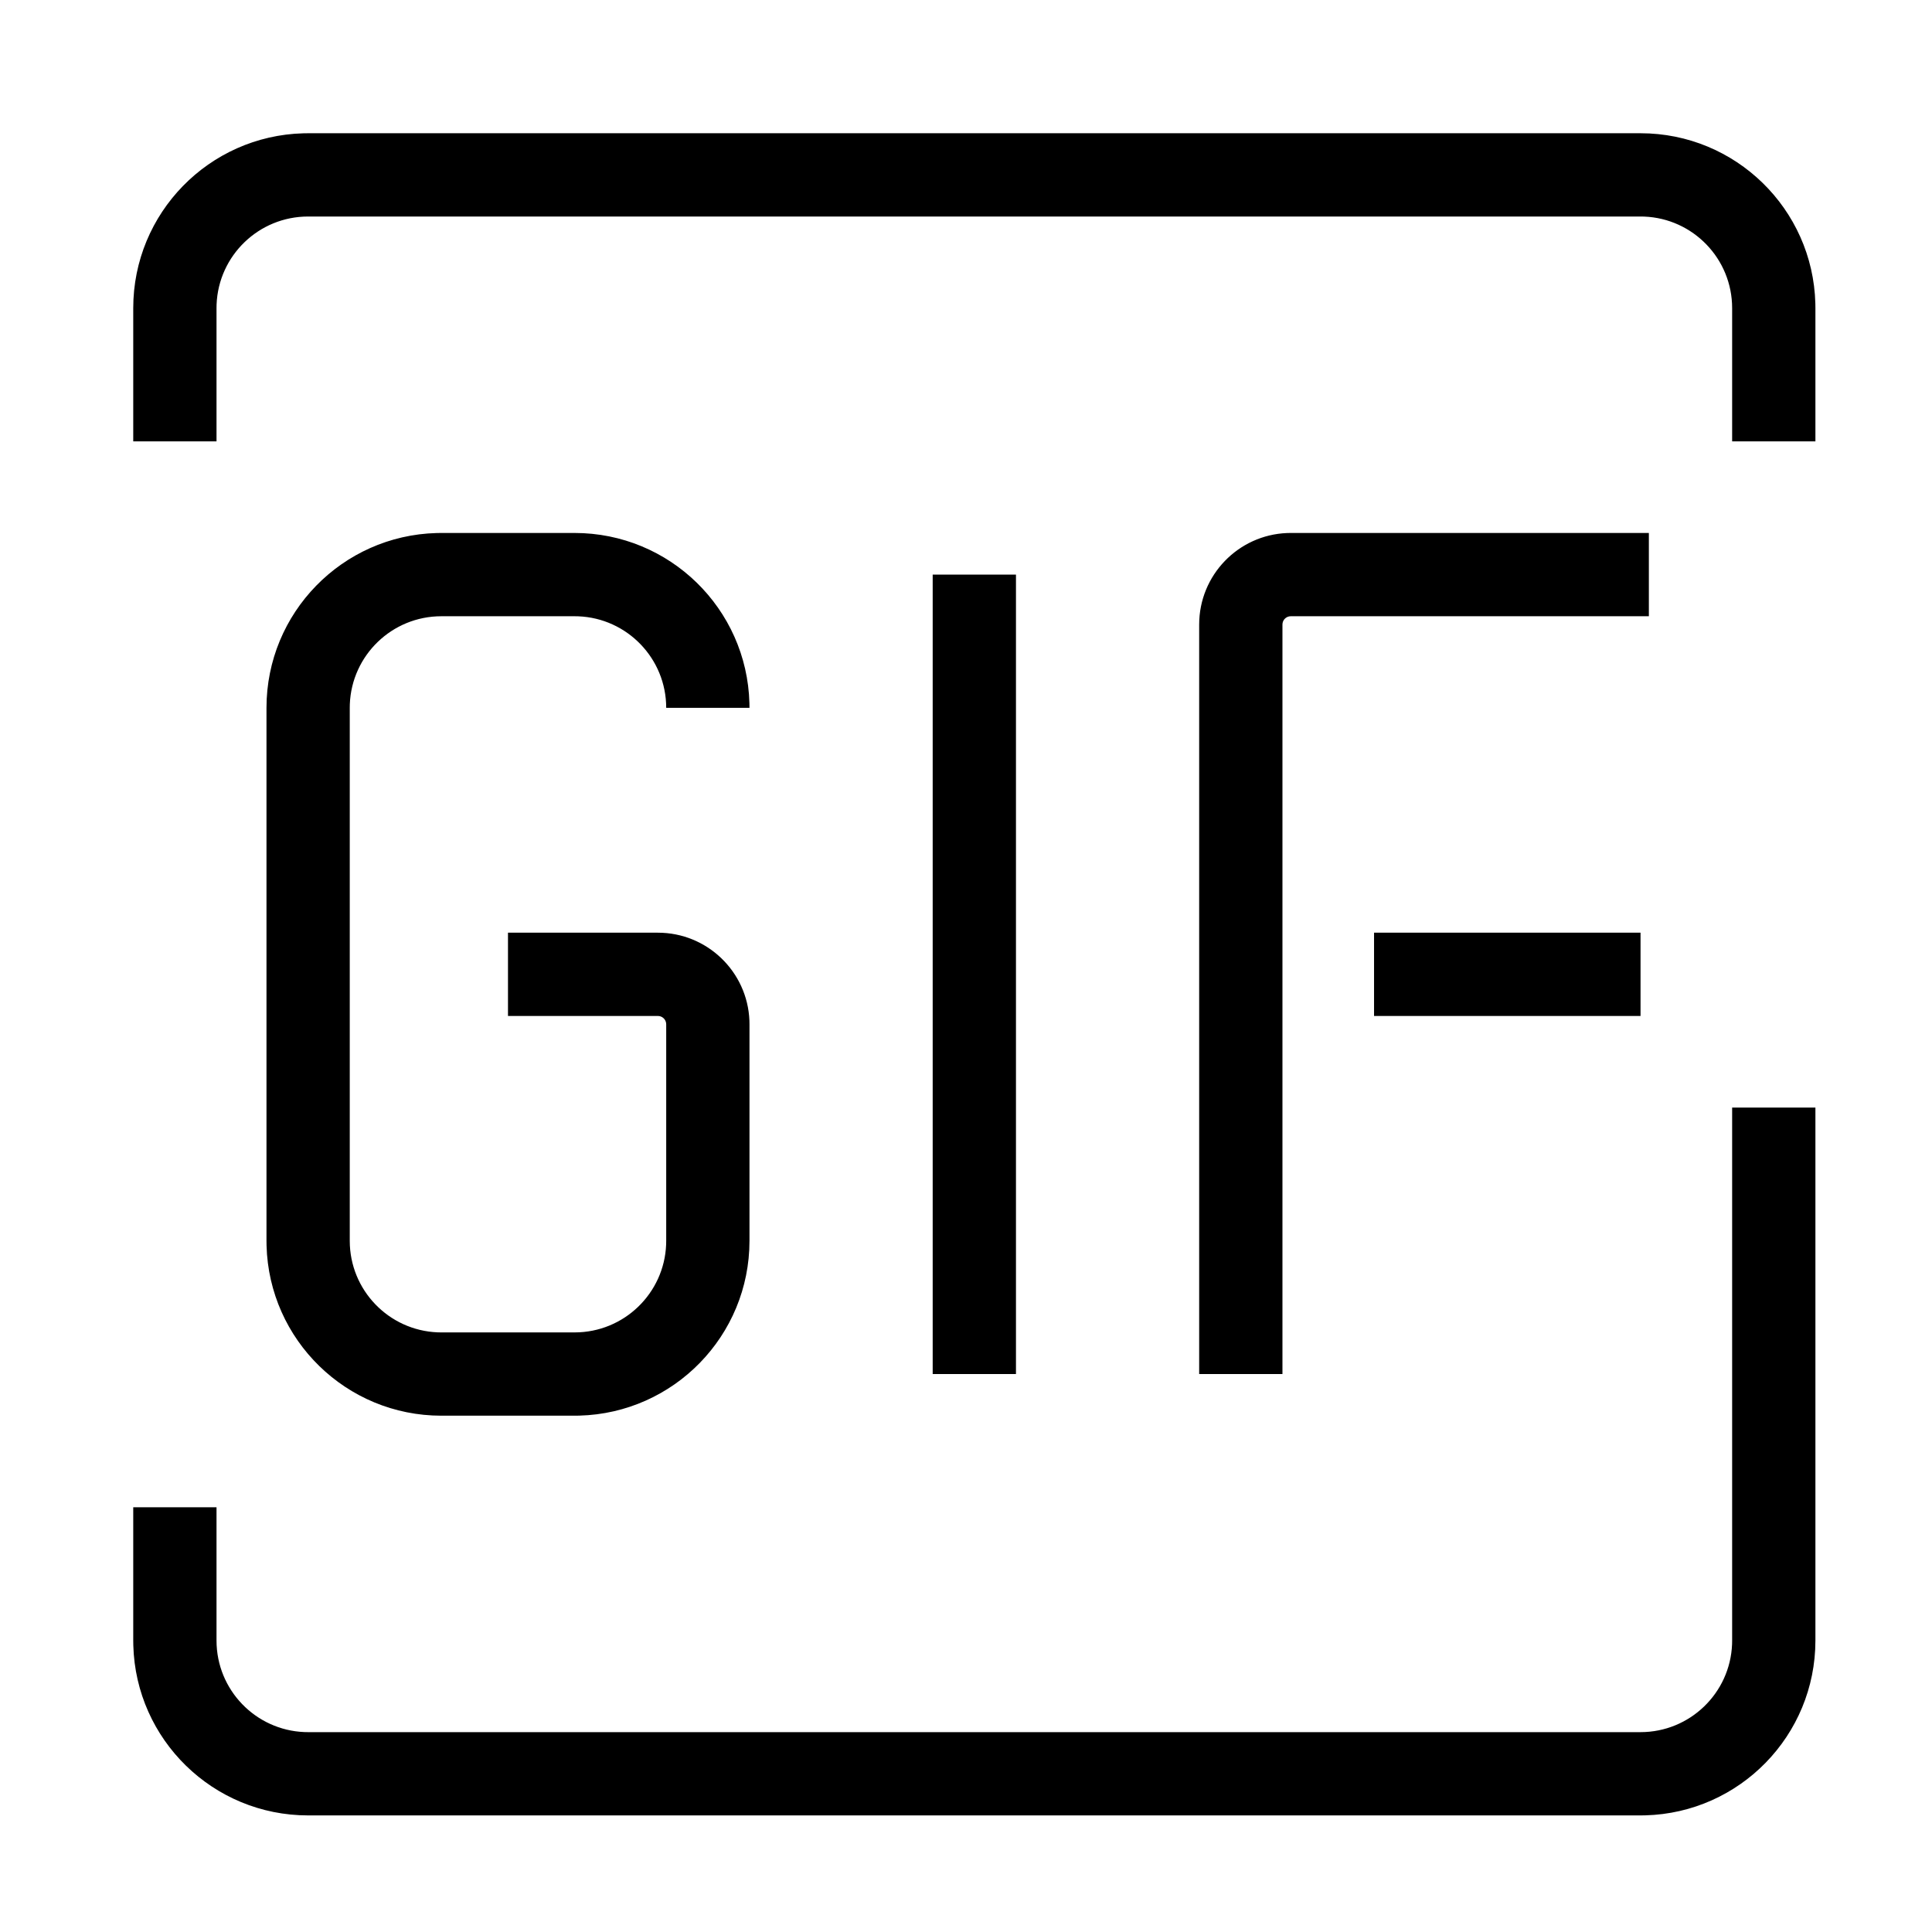
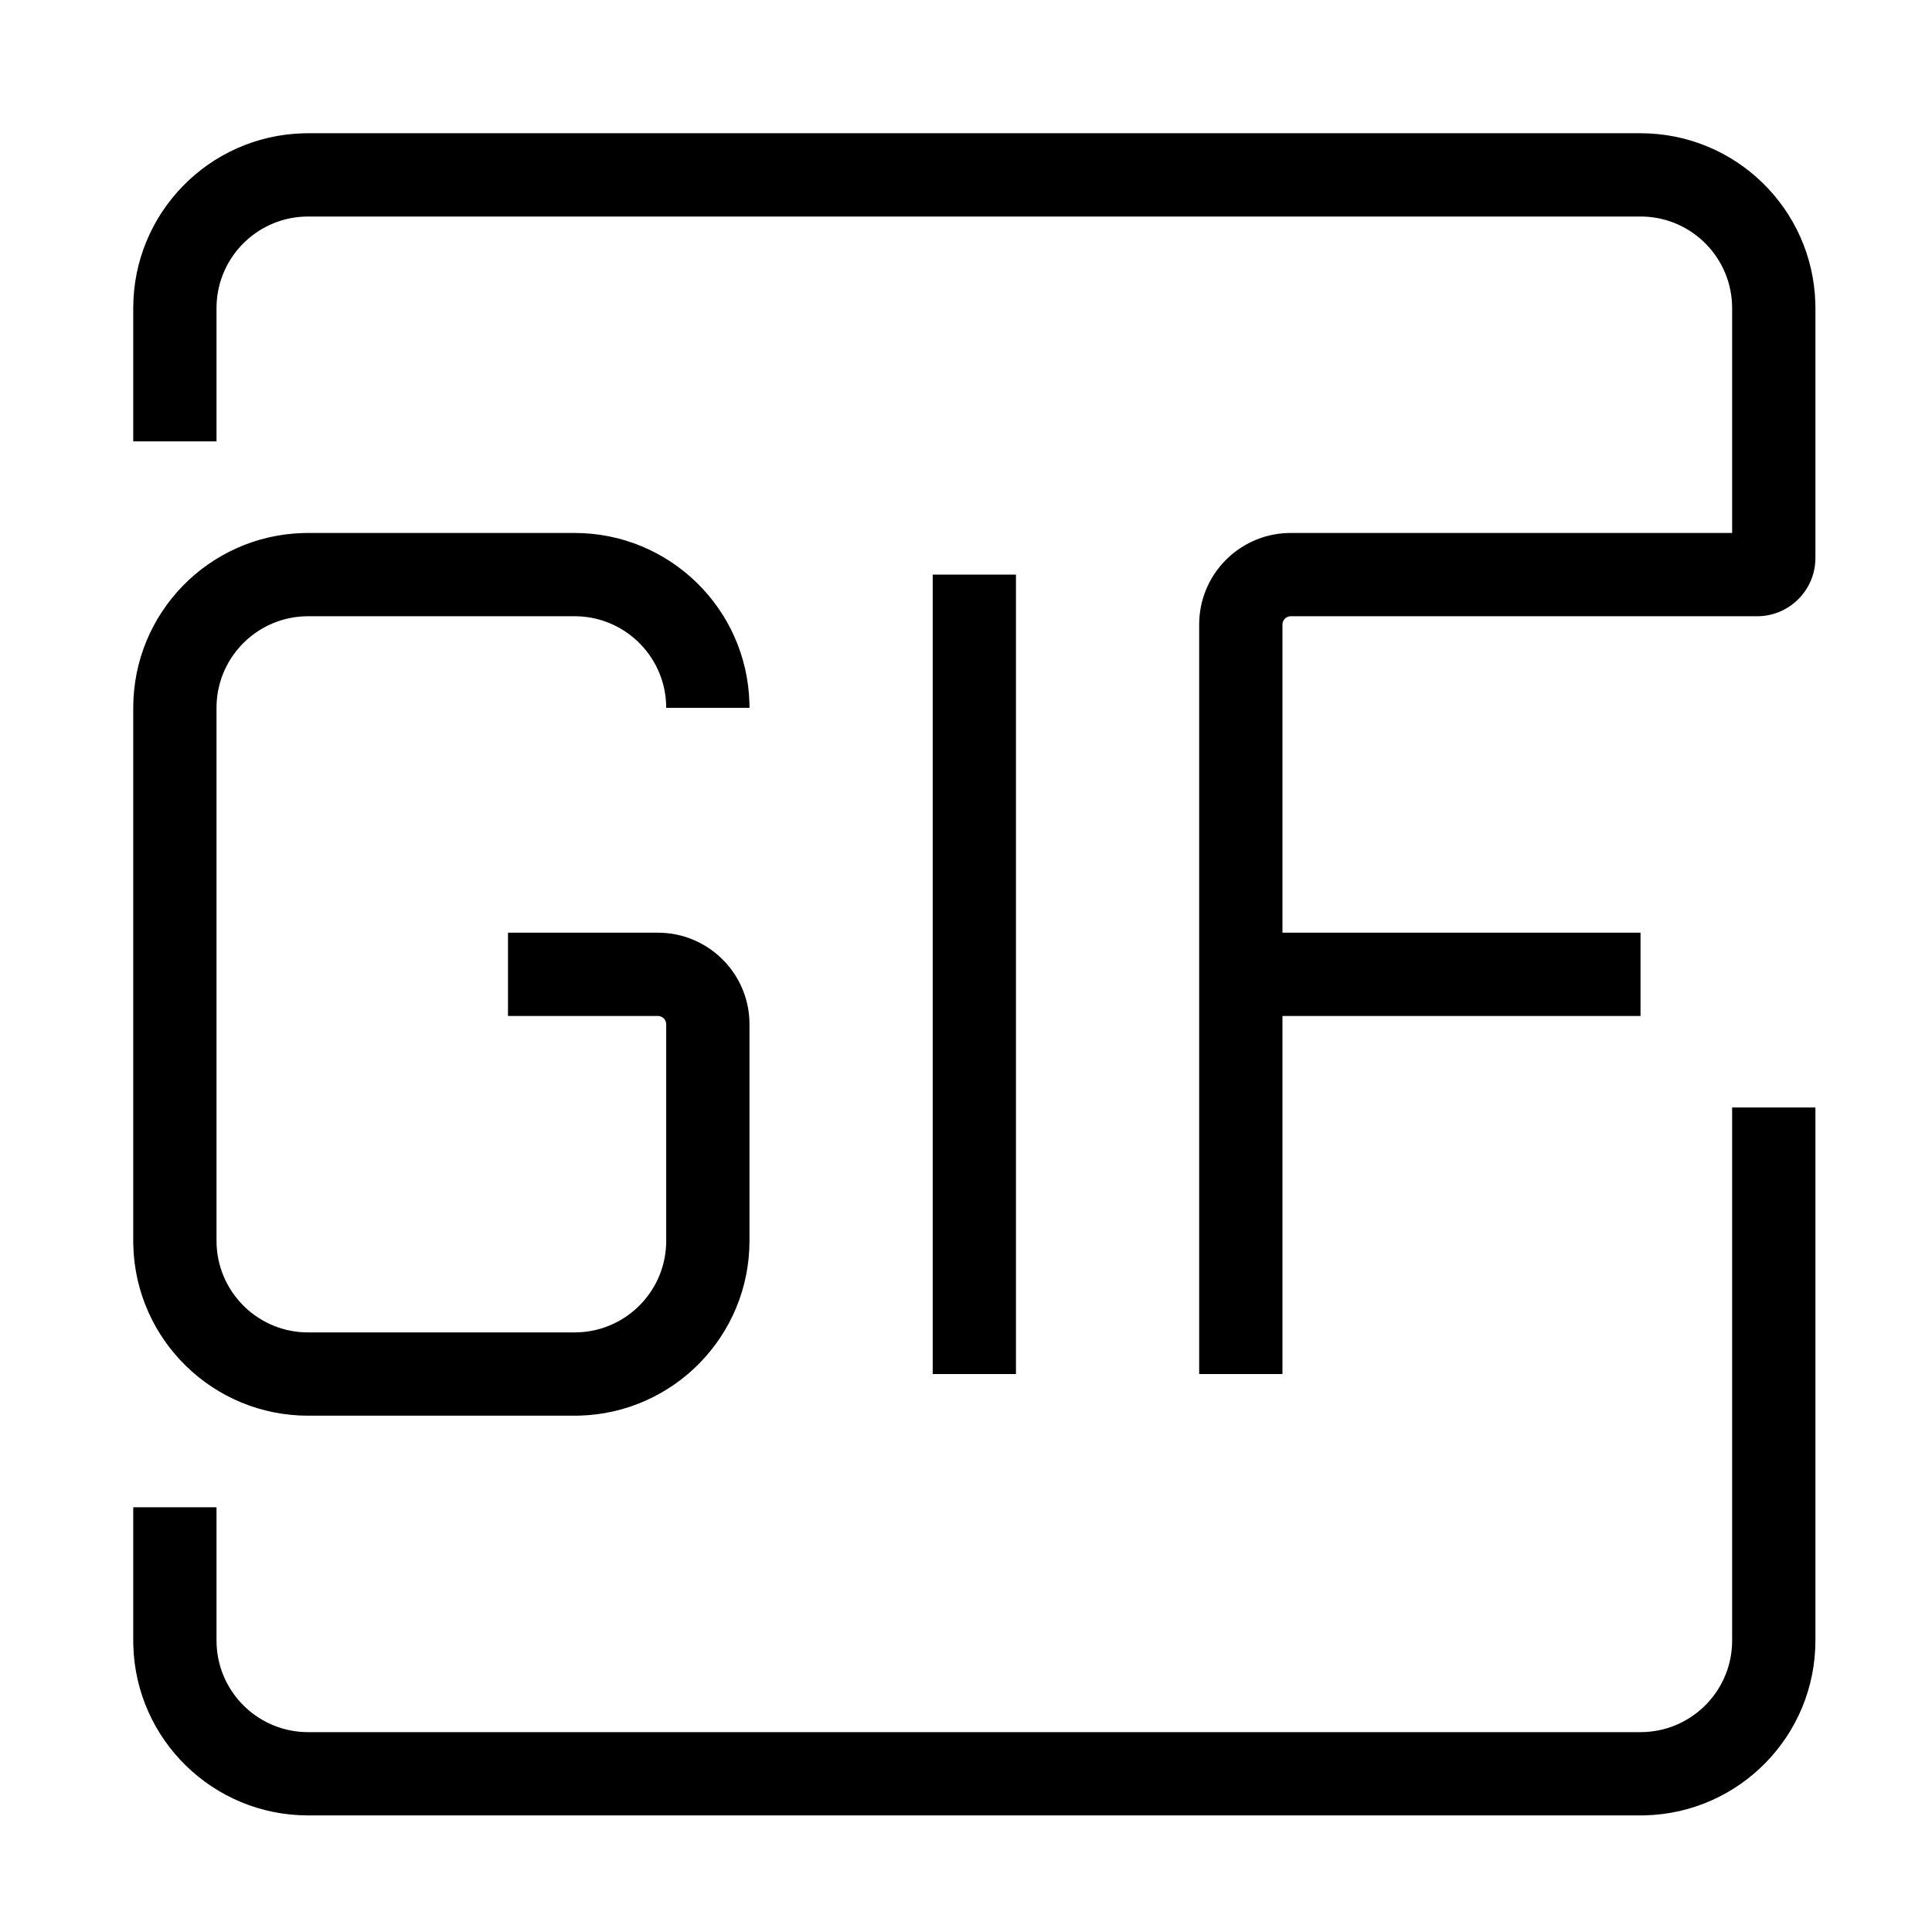
<svg xmlns="http://www.w3.org/2000/svg" viewBox="0 0 116 116" version="1.1">
  <g id="gif" stroke="none" stroke-width="1" fill="none" fill-rule="evenodd">
-     <path d="M109,66.5 L109,98.5 C109,104.204 104.452,108.846 98.784,108.996 L98.5,109 L18.5,109 C12.796,109 8.154,104.452 8.004,98.784 L8,98.5 L8,90.5 L13,90.5 L13,98.5 C13,101.463 15.344,103.88 18.279,103.996 L18.5,104 L98.5,104 C101.463,104 103.88,101.656 103.996,98.721 L104,98.5 L104,66.5 L109,66.5 Z M34.5,32 C40.204,32 44.846,36.548 44.996,42.216 L45,42.5 L40,42.5 C40,39.537 37.656,37.12 34.721,37.004 L34.5,37 L26.5,37 C23.537,37 21.12,39.344 21.004,42.279 L21,42.5 L21,74.5 C21,77.463 23.344,79.88 26.279,79.996 L26.5,80 L34.5,80 C37.463,80 39.88,77.656 39.996,74.721 L40,74.5 L40,61.5 C40,61.255 39.823,61.05 39.59,61.008 L39.5,61 L30.5,61 L30.5,56 L39.5,56 C42.463,56 44.88,58.344 44.996,61.279 L45,61.5 L45,74.5 C45,80.204 40.452,84.846 34.784,84.996 L34.5,85 L26.5,85 C20.796,85 16.154,80.452 16.004,74.784 L16,74.5 L16,42.5 C16,36.796 20.548,32.154 26.216,32.004 L26.5,32 L34.5,32 Z M61,34.5 L61,82.5 L56,82.5 L56,34.5 L61,34.5 Z M99,32 L99,37 L77.5,37 C77.255,37 77.05,37.177 77.008,37.41 L77,37.5 L77,82.5 L72,82.5 L72,37.5 C72,34.537 74.344,32.12 77.279,32.004 L77.5,32 L99,32 Z M98.5,56 L98.5,61 L82.5,61 L82.5,56 L98.5,56 Z M98.5,8 C104.204,8 108.846,12.548 108.996,18.216 L109,18.5 L109,26.5 L104,26.5 L104,18.5 C104,15.537 101.656,13.12 98.721,13.004 L98.5,13 L18.5,13 C15.537,13 13.12,15.344 13.004,18.279 L13,18.5 L13,26.5 L8,26.5 L8,18.5 C8,12.796 12.548,8.154 18.216,8.004 L18.5,8 L98.5,8 Z" id="Shape" fill="#000000" fill-rule="nonzero" />
+     <path d="M109,66.494 L109,98.5 C109,104.204 104.452,108.846 98.784,108.996 L98.5,109 L18.5,109 C12.796,109 8.154,104.452 8.004,98.784 L8,98.5 L8,90.5 L13,90.5 L13,98.5 C13,101.463 15.344,103.88 18.279,103.996 L18.5,104 L98.5,104 C101.463,104 103.88,101.656 103.996,98.721 L104,98.5 L104,66.494 L109,66.494 Z M34.5,32 C40.204,32 44.846,36.548 44.996,42.216 L45,42.5 L40,42.5 C40,39.537 37.656,37.12 34.721,37.004 L34.5,37 L18.5,37 C15.537,37 13.12,39.344 13.004,42.279 L13,42.5 L13,74.5 C13,77.463 15.344,79.88 18.279,79.996 L18.5,80 L34.5,80 C37.463,80 39.88,77.656 39.996,74.721 L40,74.5 L40,61.5 C40,61.255 39.823,61.05 39.59,61.008 L39.5,61 L30.5,61 L30.5,56 L39.5,56 C42.463,56 44.88,58.344 44.996,61.279 L45,61.5 L45,74.5 C45,80.204 40.452,84.846 34.784,84.996 L34.5,85 L18.5,85 C12.796,85 8.154,80.452 8.004,74.784 L8,74.5 L8,42.5 C8,36.796 12.548,32.154 18.216,32.004 L18.5,32 L34.5,32 Z M98.5,8 C104.204,8 108.846,12.548 108.996,18.216 L109,18.5 L109,33.5 C109,35.369 107.536,36.895 105.692,36.995 L105.5,37 L77.5,37 C77.255,37 77.05,37.177 77.008,37.41 L77,37.5 L77,56 L98.5,56 L98.5,61 L77,61 L77,82.5 L72,82.5 L72,37.5 C72,34.537 74.344,32.12 77.279,32.004 L77.5,32 L104,32 L104,18.5 C104,15.537 101.656,13.12 98.721,13.004 L98.5,13 L18.5,13 C15.537,13 13.12,15.344 13.004,18.279 L13,18.5 L13,26.5 L8,26.5 L8,18.5 C8,12.796 12.548,8.154 18.216,8.004 L18.5,8 L98.5,8 Z M61,34.5 L61,82.5 L56,82.5 L56,34.5 L61,34.5 Z" id="Shape" fill="#000000" fill-rule="nonzero" />
  </g>
</svg>
